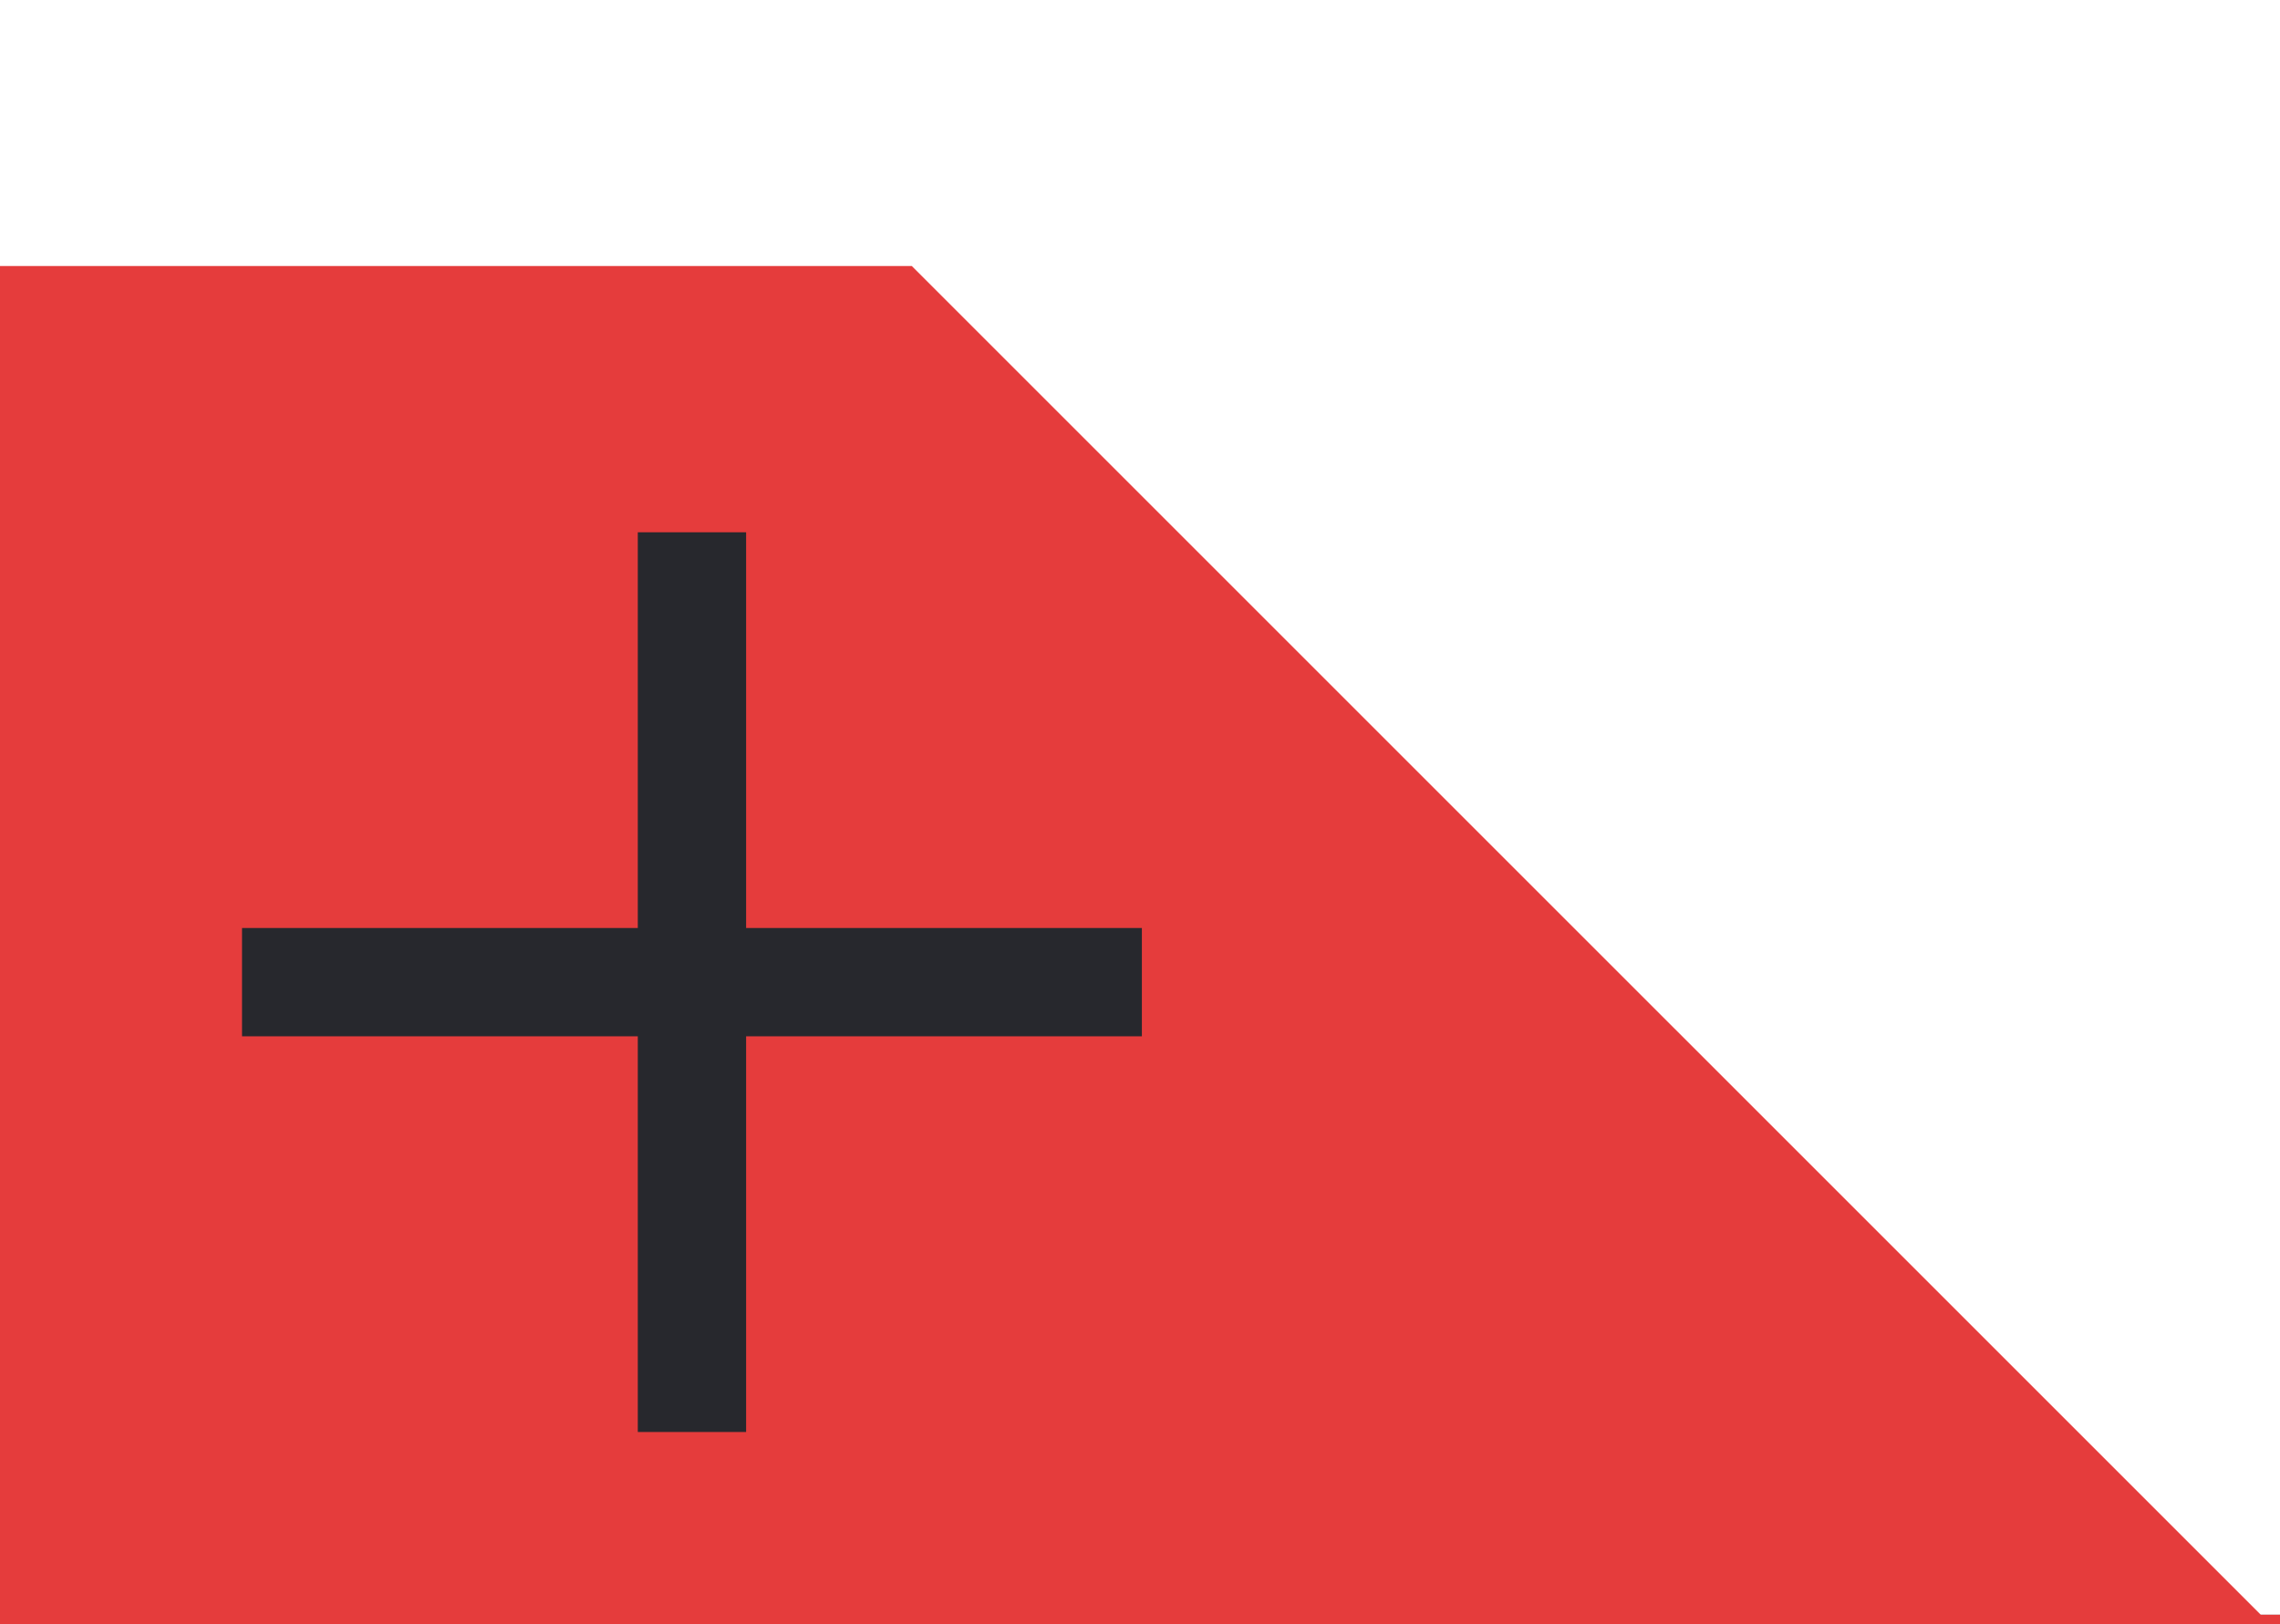
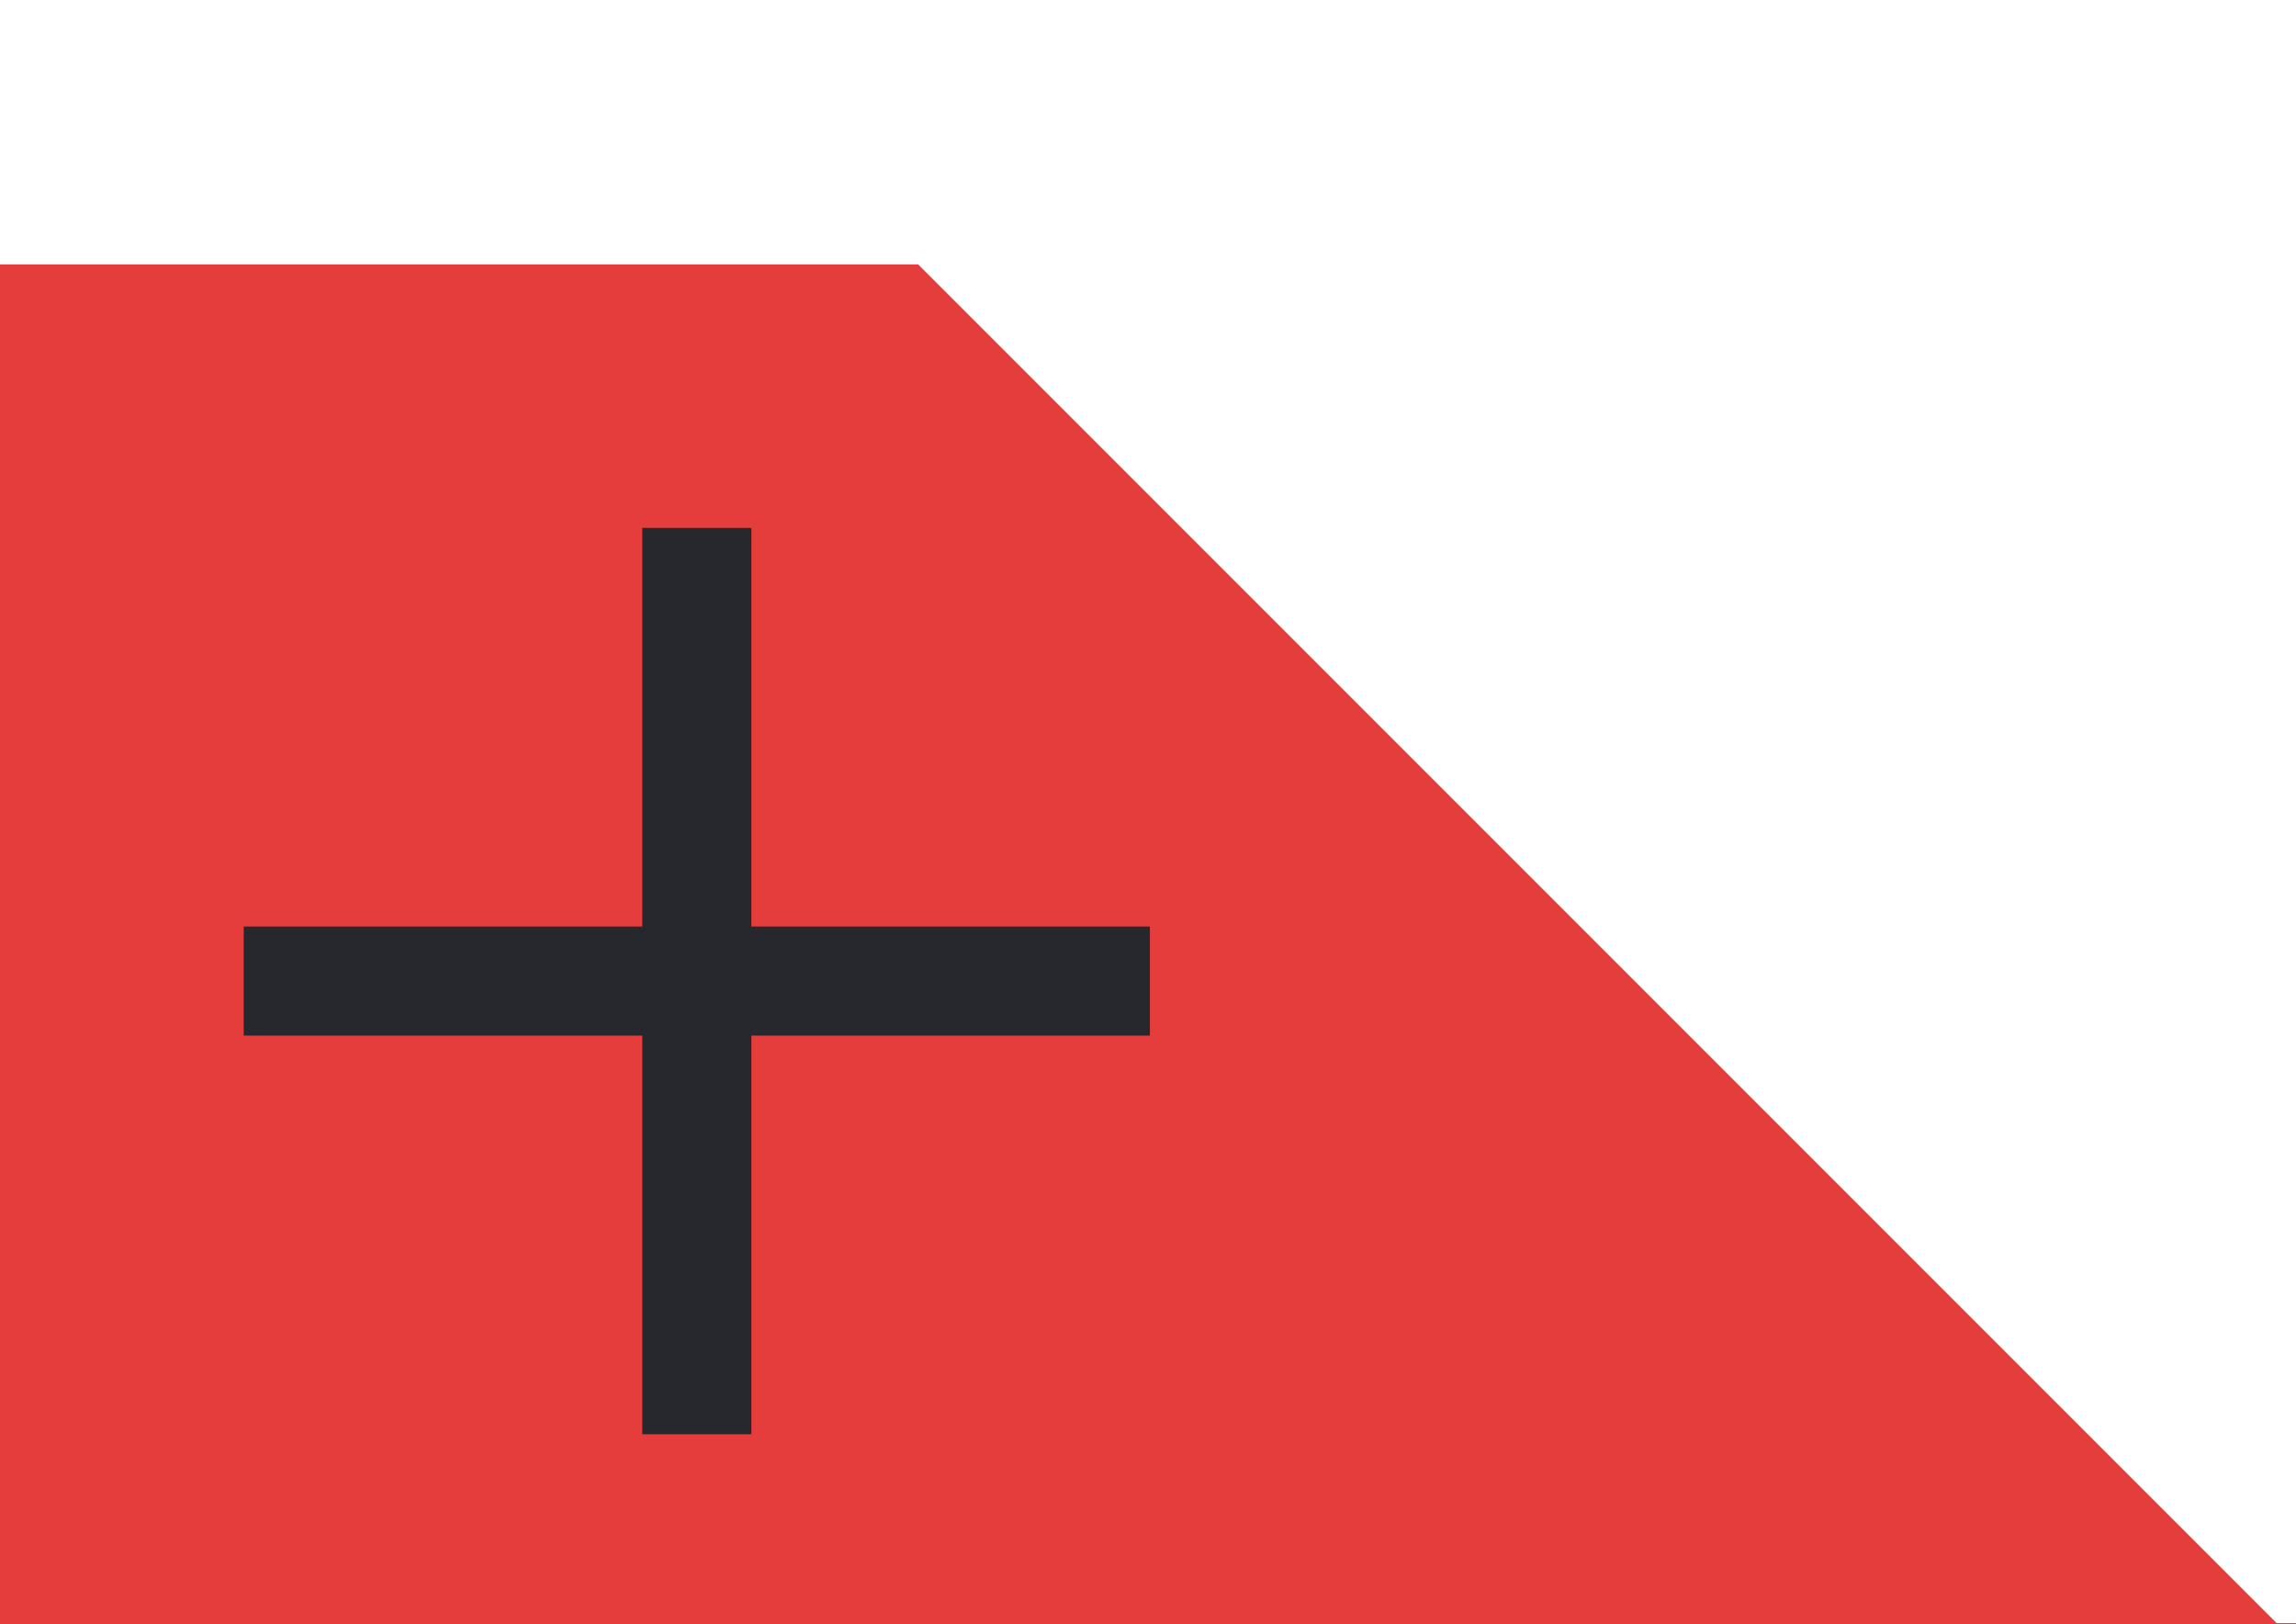
- <svg xmlns="http://www.w3.org/2000/svg" width="100%" height="100%" viewBox="0 0 191 136" version="1.1" xml:space="preserve" style="fill-rule:evenodd;clip-rule:evenodd;stroke-linejoin:round;stroke-miterlimit:2;">
+ <svg xmlns="http://www.w3.org/2000/svg" width="100%" height="100%" viewBox="0 0 191 135" version="1.1" xml:space="preserve" style="fill-rule:evenodd;clip-rule:evenodd;stroke-linejoin:round;stroke-miterlimit:2;">
  <g id="IPhone" />
-   <path d="M556.238,0l-221.223,0l-146.464,-146.464l-188.55,0l0,-504.845l372.243,0l97.995,97.995l559.762,0l0,455.32l-375.767,0l-97.995,97.995Zm-294.688,-193.464l-44,44l126.45,126.45l200.238,0l95.067,-95.067l308.317,-0l-75.383,-75.383l-610.688,0Z" style="fill:#d9d5ca;" />
-   <path id="LIst-BG" d="M1030,1469.855l-80,80l-870,0l-80,-80l0,-1334.563l1030,-0l-0,1334.563Z" style="fill:#27282d;" />
-   <rect id="GrpTitle-BL" x="0" y="-193.464" width="380.333" height="193.464" style="fill:#9bdc92;fill-opacity:0.42;" />
-   <rect x="-0" y="135.292" width="24.399" height="1334.563" style="fill:#e53c3c;" />
-   <path d="M-0,159.292l0,-137.005l76.383,0l113.005,113.005l253.836,0l101.014,-101.014l0,-11.991l11.991,0l3,-3l0,3l357.767,0l113.005,113.005l-0,24l-1030,0Z" style="fill:#e53c3c;" />
+   <path d="M556.238,-0.69L335.014,-0.69L188.55,-147.155L0,-147.155L0,-652L372.243,-652L470.238,-554.005L1030,-554.005L1030,-98.685L654.233,-98.685L556.238,-0.69ZM261.55,-194.155L217.55,-150.155L344,-23.705L544.238,-23.705L639.304,-118.771L947.621,-118.771L872.238,-194.155L261.55,-194.155Z" style="fill:#d9d5ca;" />
+   <path d="M-0,1494L0,21.995L76.383,21.995L189.388,135L357,135L357,-124L421.128,-124L421.128,-100L380,-100L380,135L443.224,135L544.238,33.986L544.238,21.995L556.228,21.995L559.228,18.995L559.228,21.995L916.995,21.995L1030,135L1030,1494L1029.988,1494L950,1573.988L80.05,1573.988L80.05,1573.938L80,1573.988L0.012,1494L-0,1494ZM1006,159L24,159L24,1483.482L90.107,1549.589L939.893,1549.589L1006,1483.482L1006,159Z" style="fill:#e53c3c;" />
  <g>
-     <rect x="53.43" y="44.598" width="9.074" height="75.383" style="fill:#27282d;" />
-     <path d="M95.658,86.827l-75.383,0l0,-9.074l75.383,0l0,9.074Z" style="fill:#27282d;" />
+     <rect x="53.43" y="43.908" width="9.074" height="75.383" style="fill:#27282d;" />
+     <path d="M95.658,86.136L20.275,86.136L20.275,77.062L95.658,77.062L95.658,86.136Z" style="fill:#27282d;" />
  </g>
</svg>
